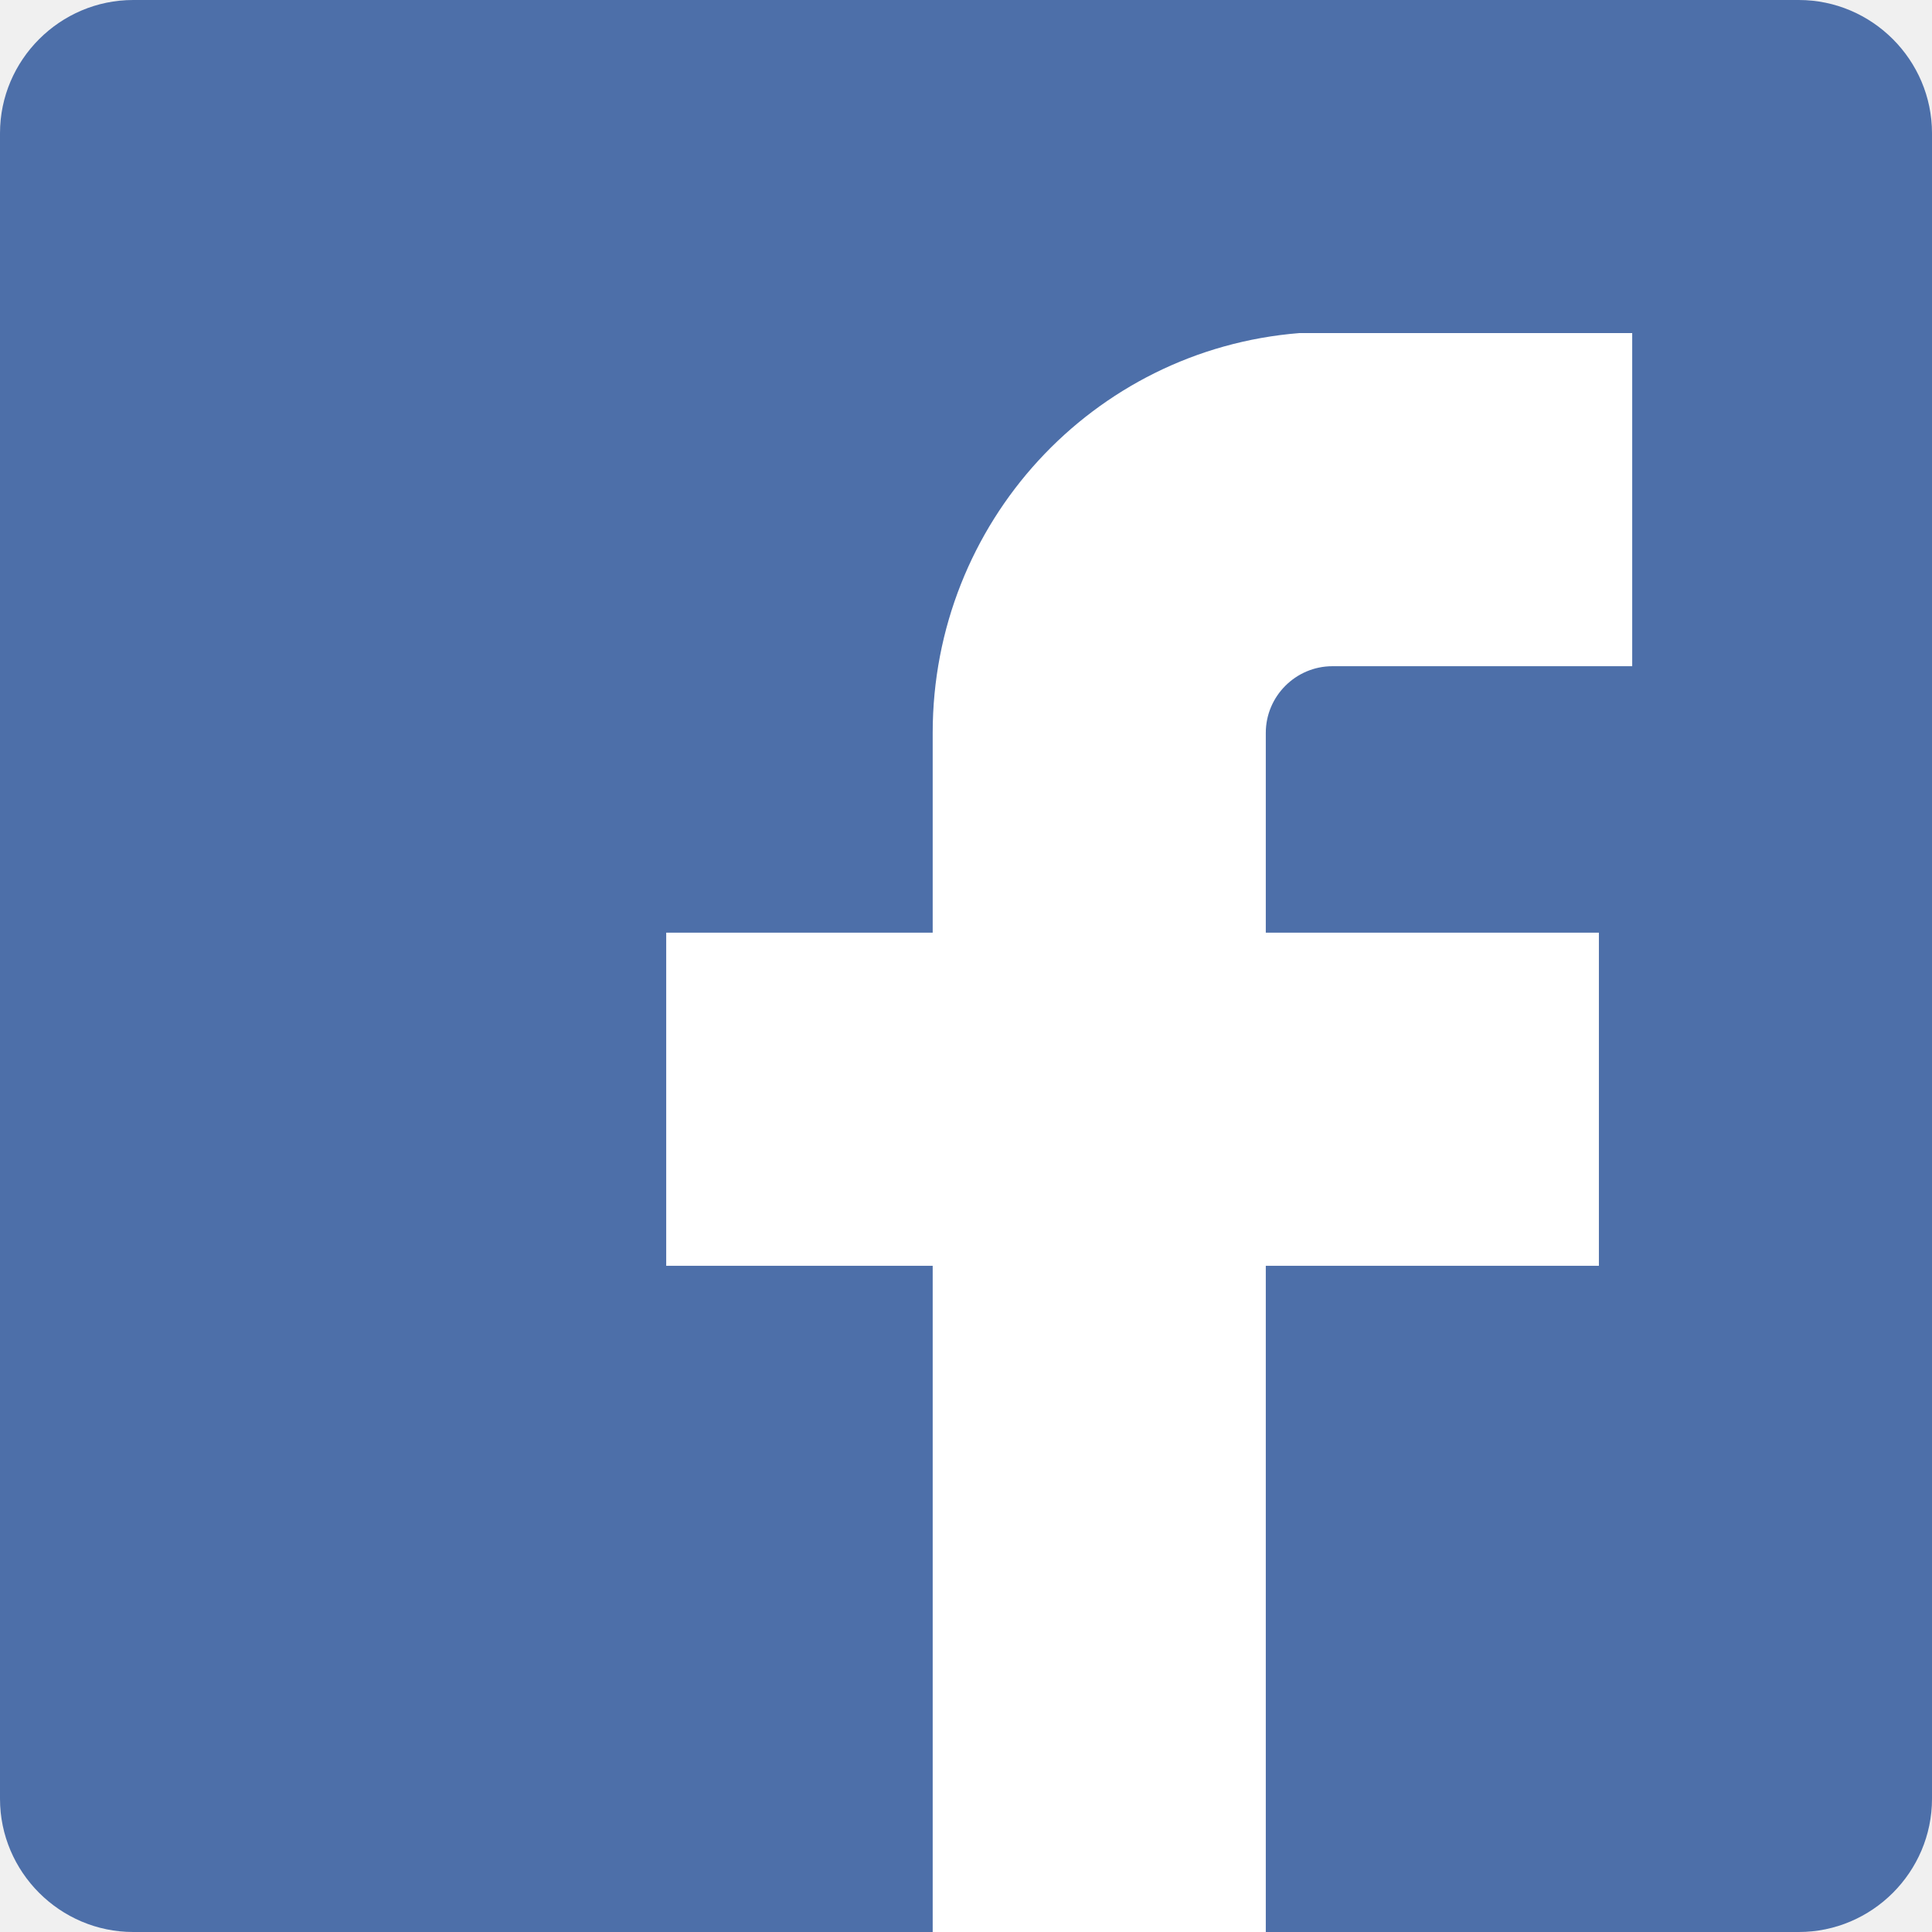
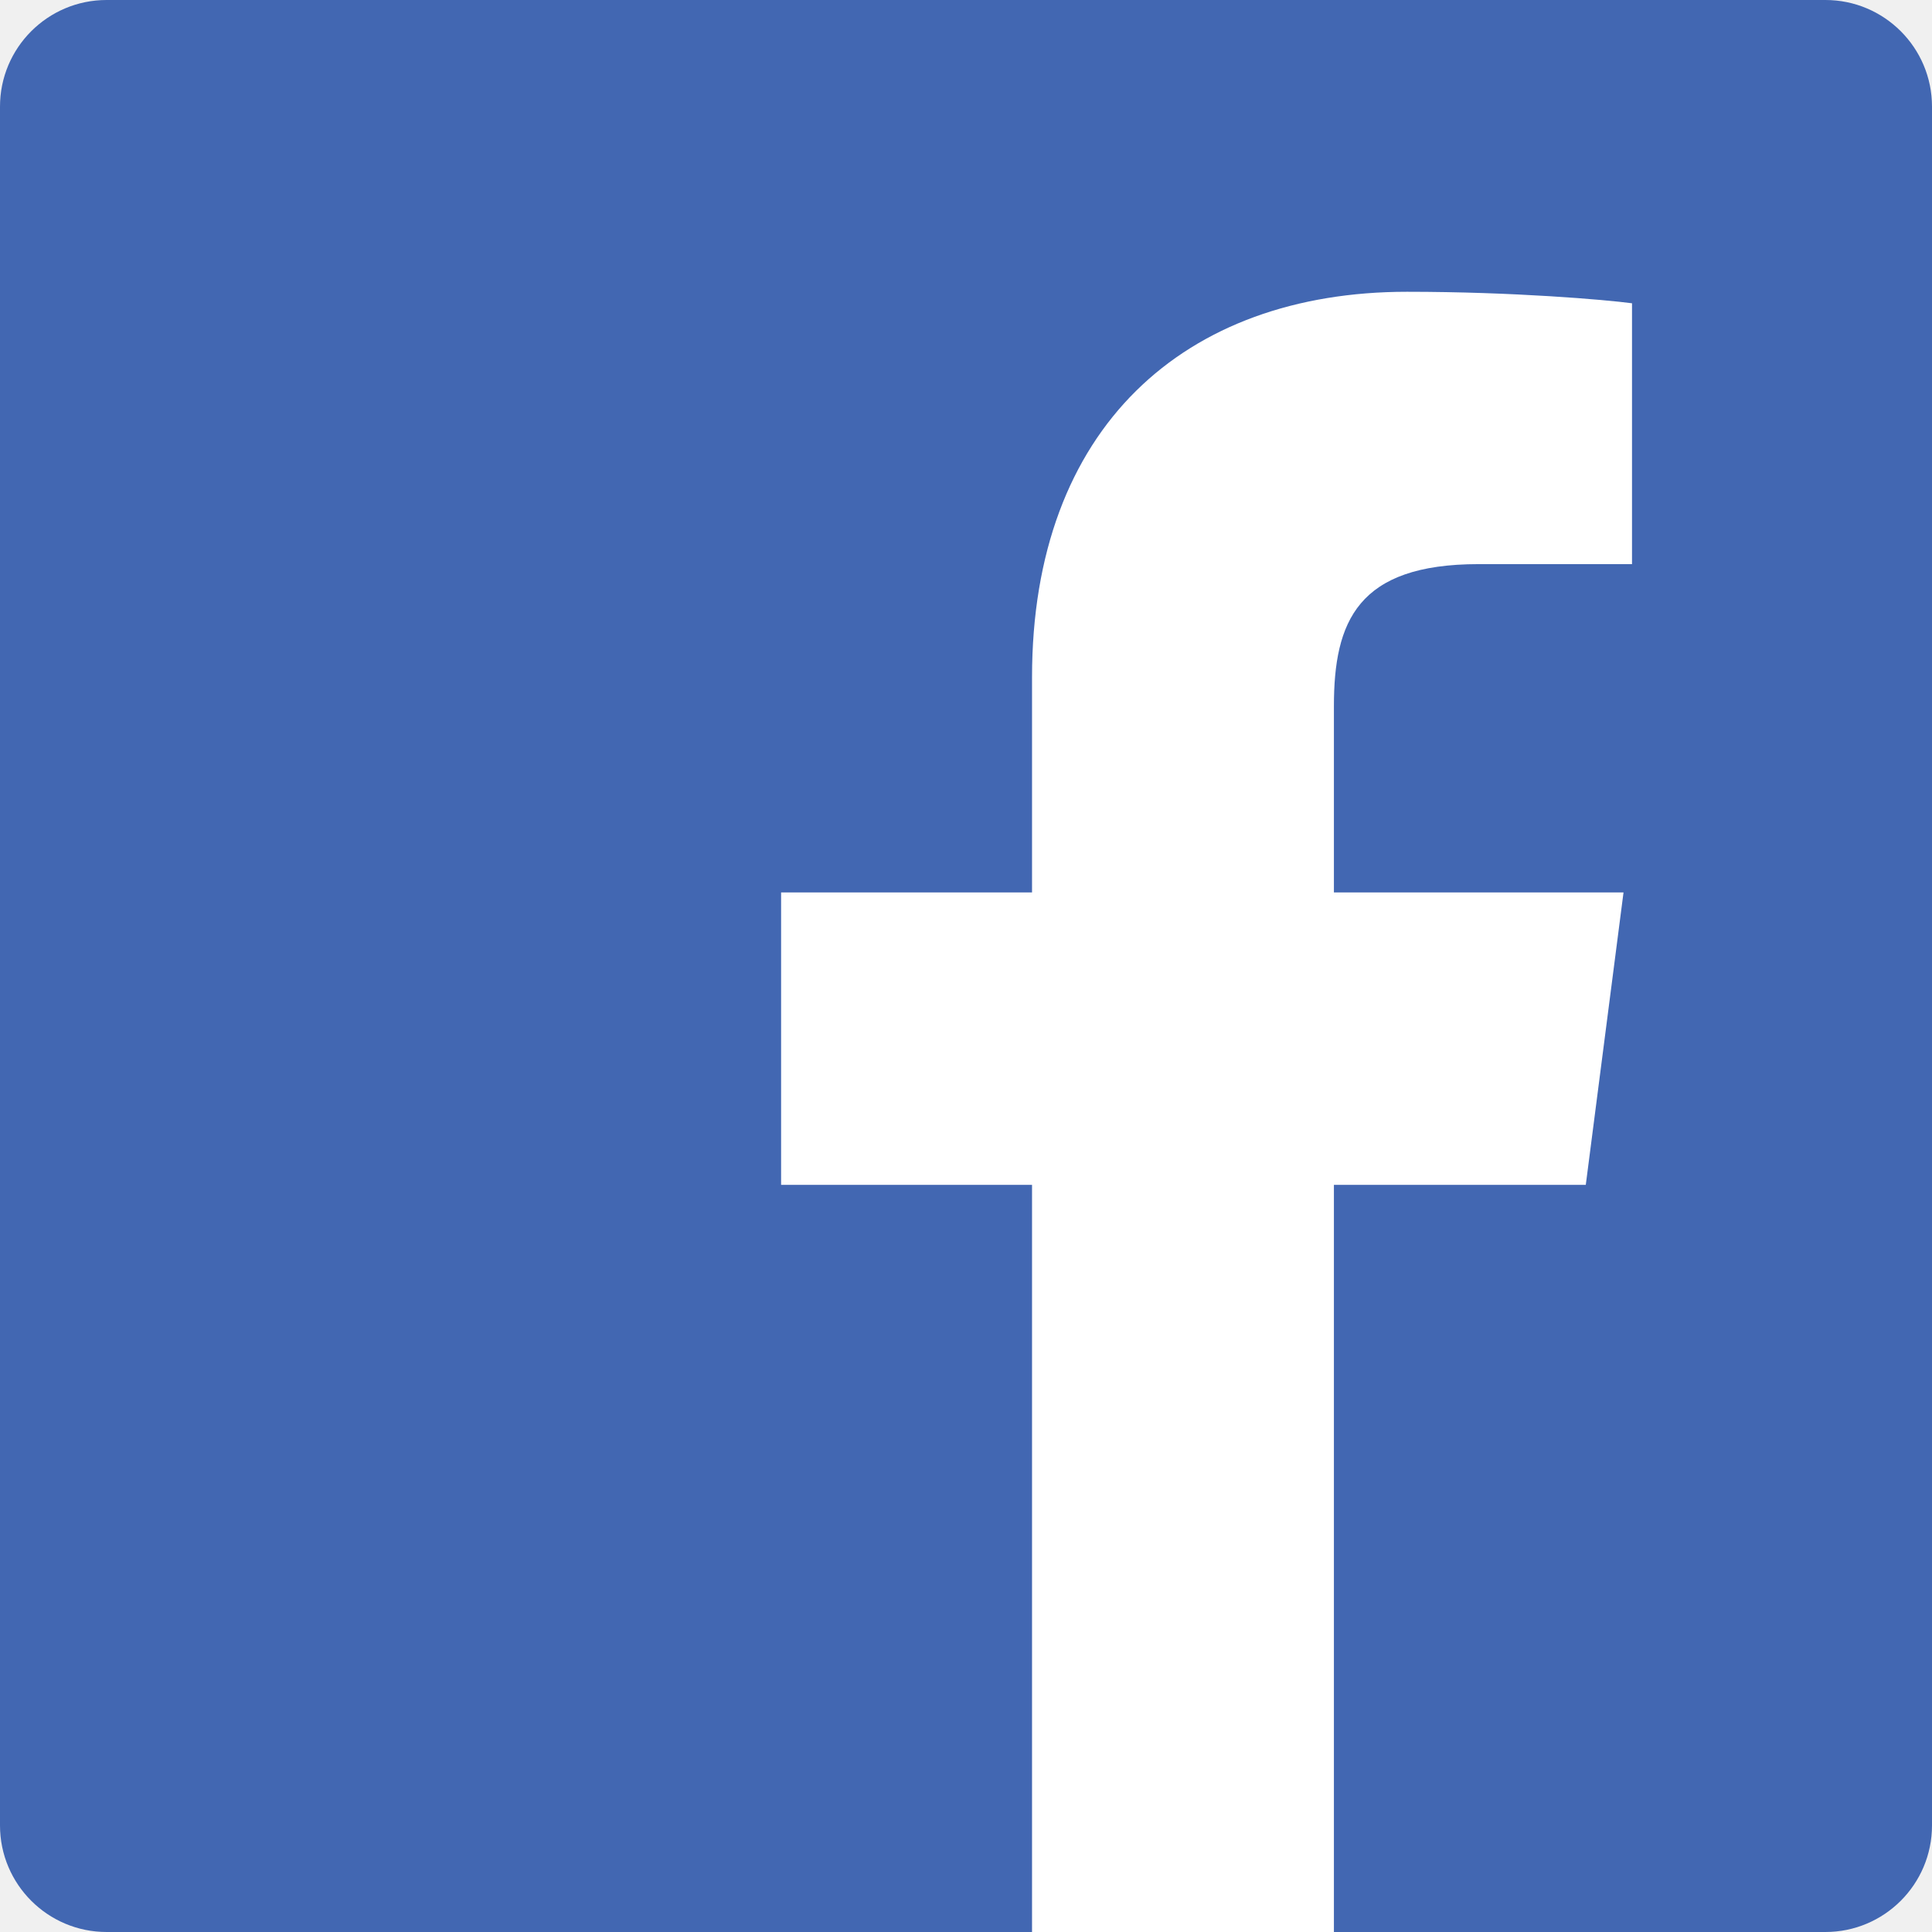
- <svg xmlns="http://www.w3.org/2000/svg" version="1.1" id="Layer_1" x="0px" y="0px" viewBox="0 0 512 512" style="enable-background:new 0 0 512 512;" xml:space="preserve">
-   <path style="fill:#4D6FA9;" d="M476.69,512H35.31C15.89,512,0,496.11,0,476.69V35.31C0,15.89,15.89,0,35.31,0H476.69  C496.11,0,512,15.89,512,35.31V476.69C512,496.11,496.11,512,476.69,512" />
-   <path style="fill:#FFFFFF;" d="M432.552,88.276v88.276h-79.448c-9.71,0-17.655,7.945-17.655,17.655v52.966h88.276v88.276h-88.276  V512h-88.276V335.448h-70.621v-88.276h70.621v-52.966c0-55.614,42.372-101.517,97.103-105.931H432.552z" />
+ <svg xmlns="http://www.w3.org/2000/svg" height="512pt" viewBox="0 0 512 512" width="512pt">
+   <path d="m483.738 0h-455.5c-15.598.008-28.242 12.66-28.238 28.262v455.5c.008 15.598 12.66 28.242 28.262 28.238h455.477c15.605.004 28.258-12.645 28.262-28.25 0-.004 0-.008 0-.012v-455.5c-.008-15.598-12.66-28.242-28.262-28.238zm0 0" fill="#4267b2" />
+   <path d="m353.5 512v-198h66.75l10-77.5h-76.75v-49.359c0-22.387 6.215-37.641 38.316-37.641h40.684v-69.129c-7.078-.941-31.363-3.047-59.621-3.047-59 0-99.379 36-99.379 102.141v57.035h-66.5v77.5h66.5v198zm0 0" fill="#fff" />
</svg>
